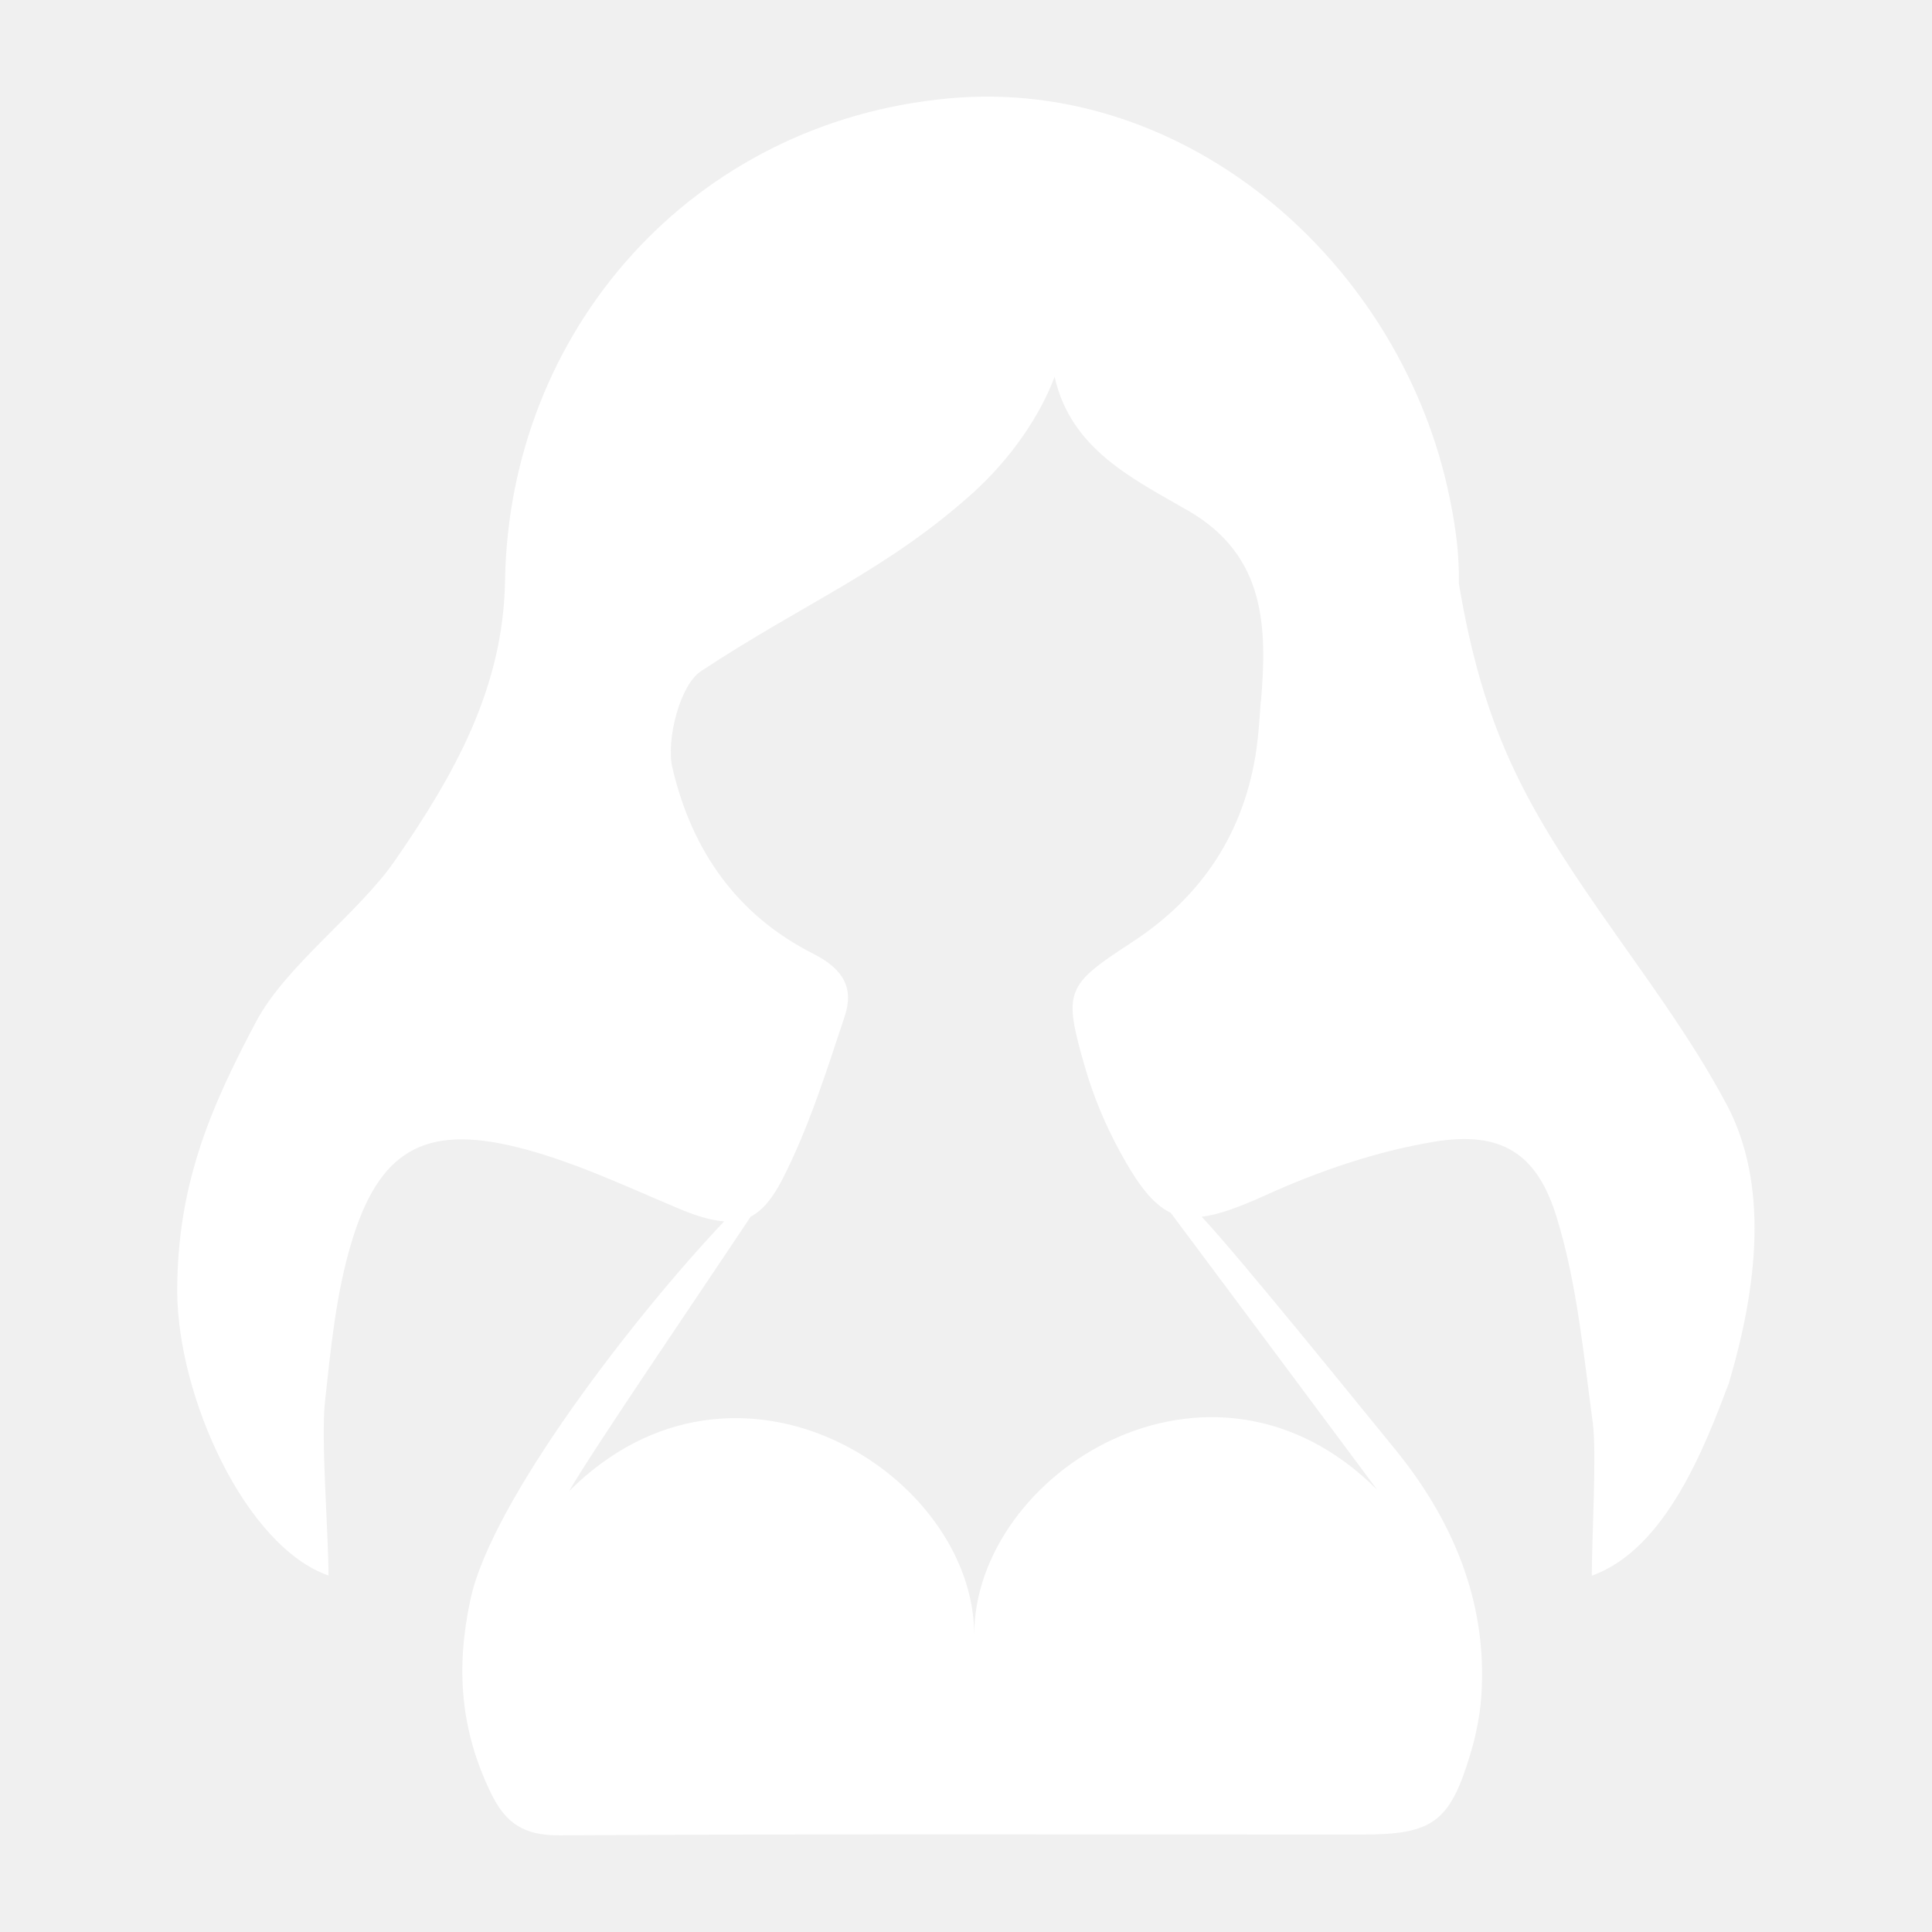
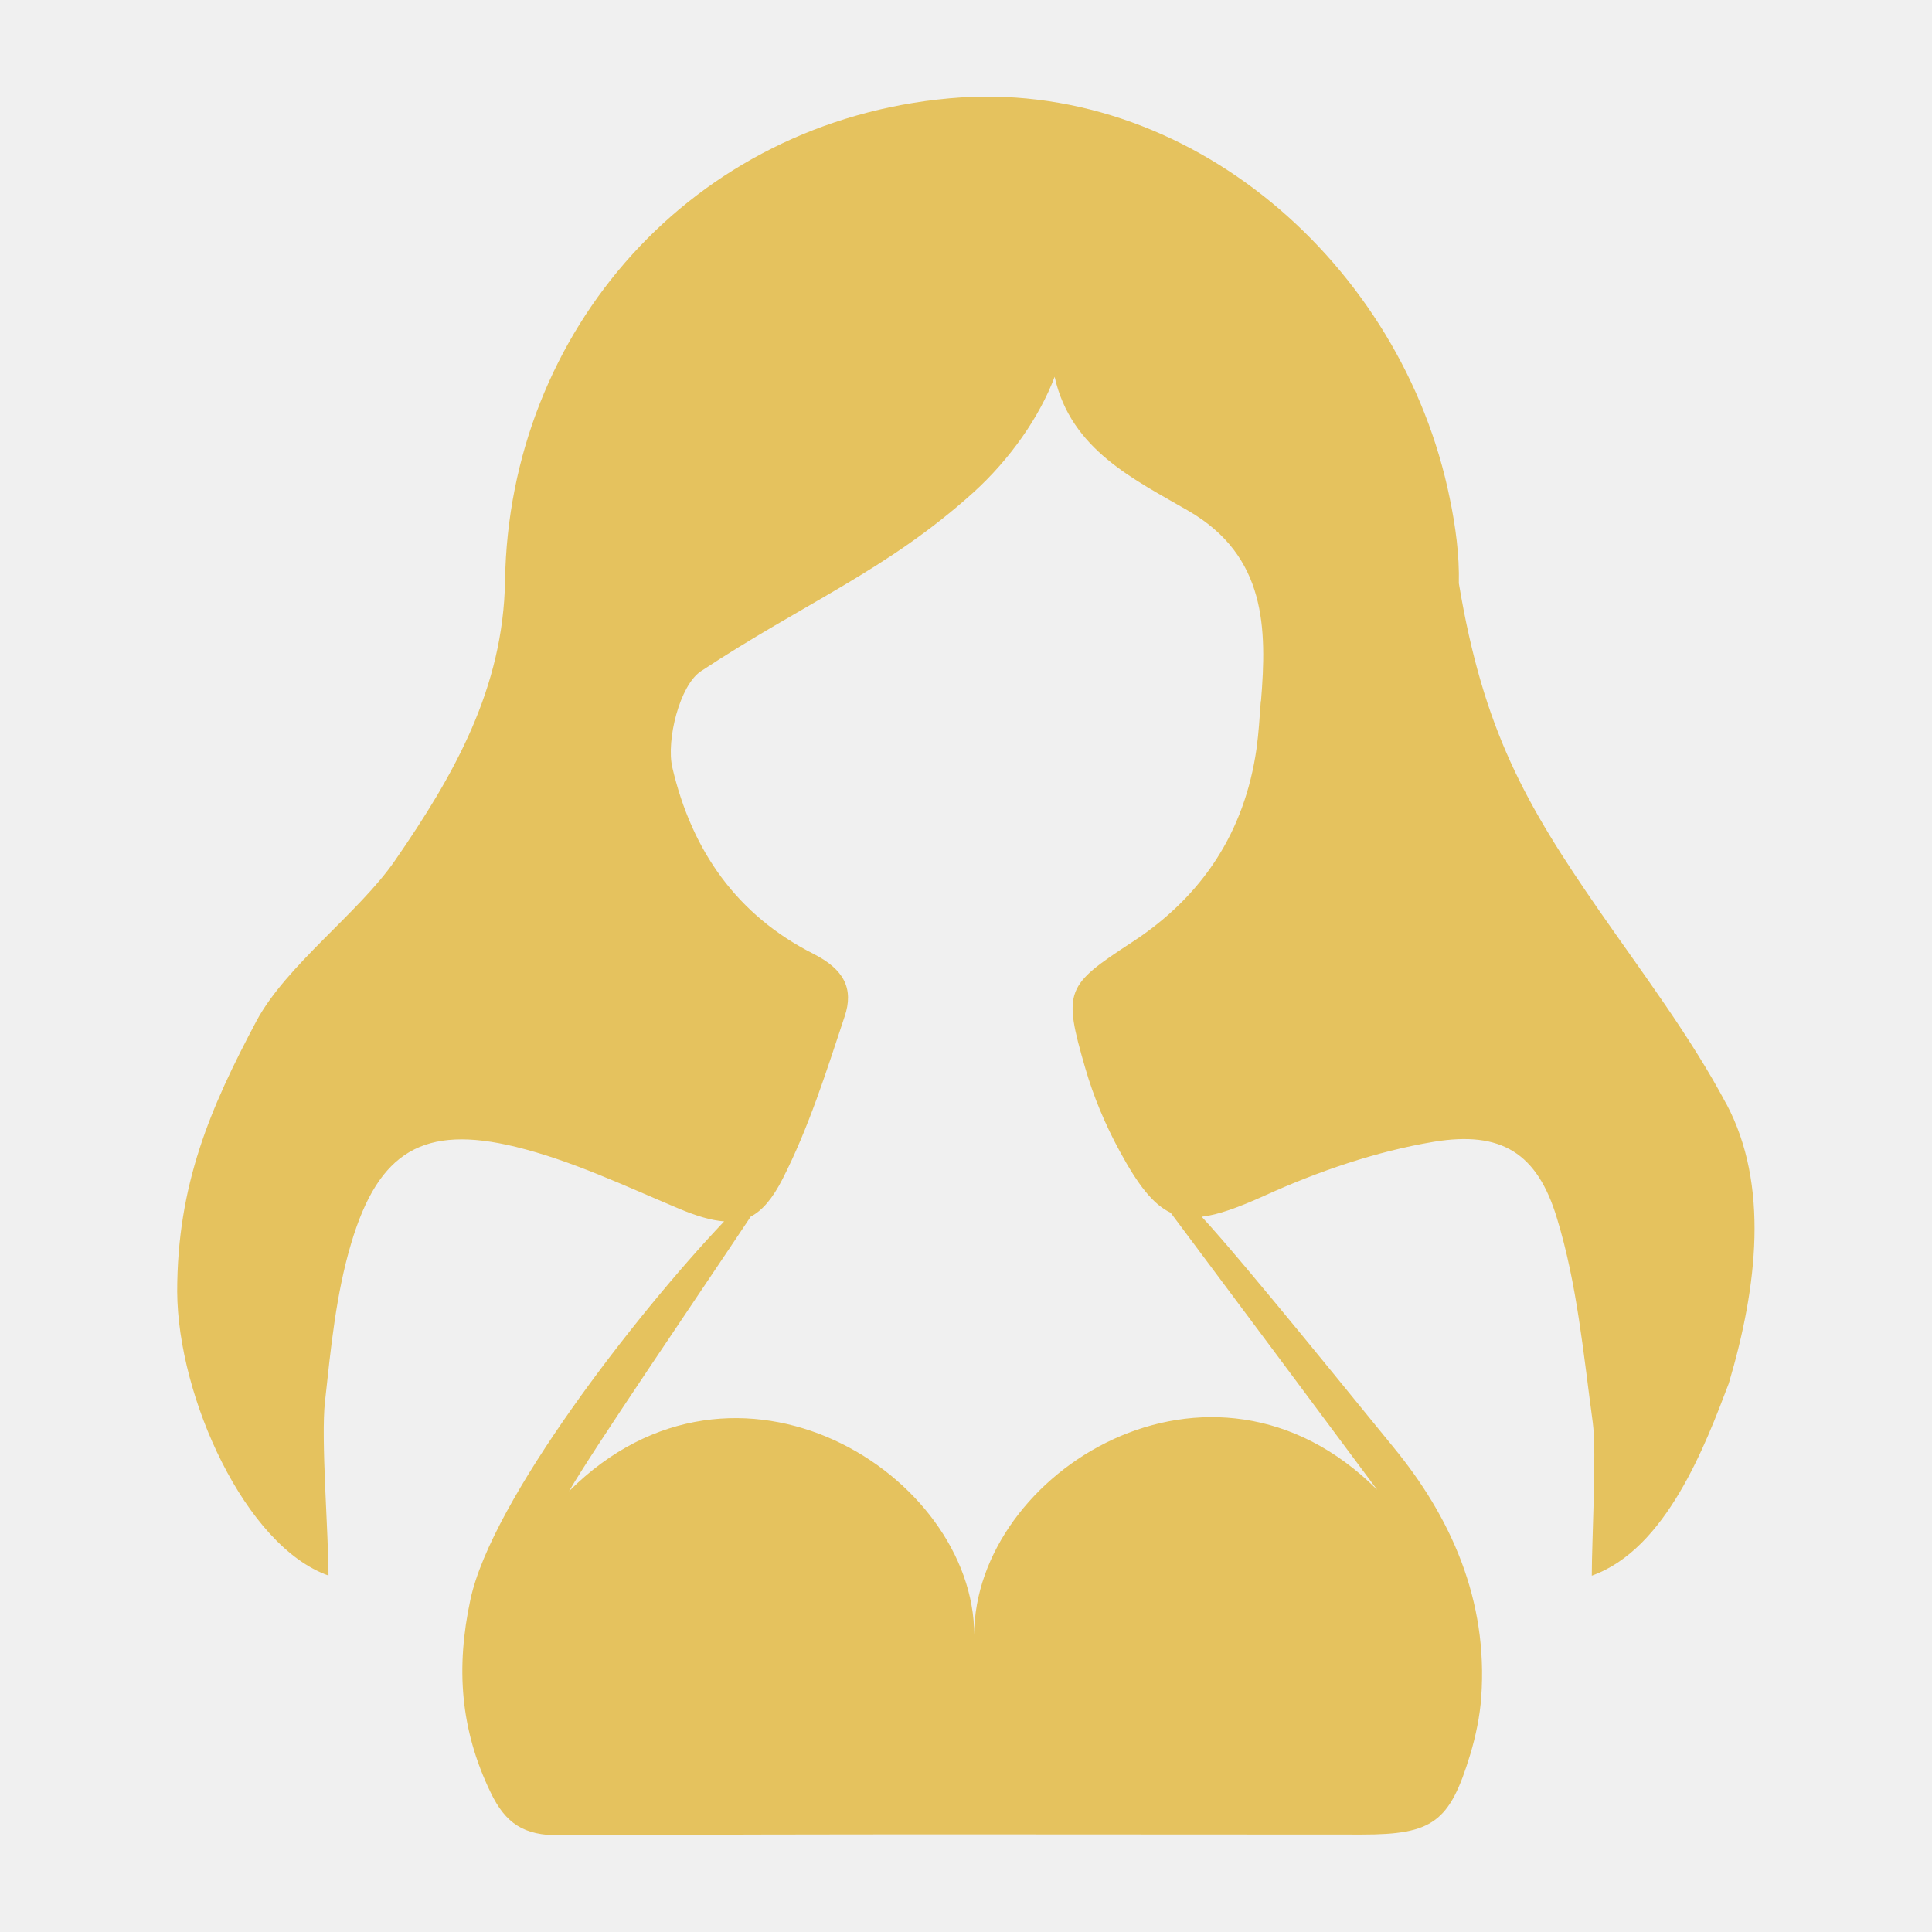
- <svg xmlns="http://www.w3.org/2000/svg" version="1.1" width="32" height="32" viewBox="0 0 32 32" fill="#fff">
+ <svg xmlns="http://www.w3.org/2000/svg" version="1.1" width="32" height="32" viewBox="0 0 32 32" fill="#e5c25e">
  <path d="M28.595 18.288c-0.586-1.107-1.392-2.173-2.106-3.203-1.219-1.76-1.92-2.989-2.326-5.424 0.010-0.467-0.054-0.944-0.15-1.405-0.787-3.882-4.333-6.989-8.291-6.627-4.256 0.387-7.29 3.843-7.357 7.99-0.029 1.776-0.835 3.206-1.827 4.64-0.595 0.861-1.795 1.728-2.291 2.653-0.762 1.434-1.312 2.707-1.312 4.483 0.010 1.747 1.13 4.218 2.506 4.701 0-0.701-0.128-2.262-0.058-2.883 0.096-0.88 0.182-1.779 0.435-2.624 0.454-1.52 1.2-1.965 2.723-1.594 0.928 0.227 1.814 0.65 2.704 1.024 0.291 0.122 0.534 0.195 0.749 0.211-1.466 1.546-3.85 4.621-4.202 6.262-0.243 1.13-0.17 2.154 0.336 3.2 0.246 0.512 0.55 0.71 1.139 0.707 4.429-0.026 8.861-0.013 13.293-0.013 1.171 0 1.453-0.205 1.792-1.328 0.090-0.298 0.16-0.634 0.182-0.947 0.115-1.606-0.499-2.982-1.462-4.15-0.397-0.48-2.49-3.082-3.168-3.808 0.275-0.032 0.608-0.154 1.034-0.346 0.893-0.406 1.853-0.736 2.813-0.896 1.11-0.182 1.712 0.182 2.038 1.27 0.333 1.088 0.438 2.246 0.592 3.379 0.067 0.496-0.016 1.939-0.016 2.538 1.235-0.438 1.885-2.173 2.269-3.184 0.477-1.606 0.669-3.296-0.038-4.627zM20.883 11.613c-0.019 0.259-0.035 0.525-0.070 0.781-0.195 1.382-0.896 2.448-2.054 3.206-1.107 0.723-1.158 0.8-0.784 2.090 0.138 0.477 0.333 0.941 0.57 1.376 0.304 0.56 0.55 0.88 0.845 1.021 0.534 0.714 2.906 3.894 3.421 4.589v0c-2.752-2.752-6.675-0.285-6.675 2.403 0-2.656-3.939-5.149-6.71-2.381 0.378-0.659 2.086-3.162 3.008-4.547 0.195-0.102 0.362-0.301 0.525-0.618 0.435-0.851 0.726-1.779 1.030-2.694 0.157-0.464-0.010-0.784-0.515-1.040-1.261-0.637-2.016-1.702-2.339-3.091-0.102-0.448 0.122-1.357 0.474-1.59 1.709-1.13 3.078-1.667 4.512-2.96 0.611-0.554 1.098-1.254 1.347-1.917 0.269 1.213 1.331 1.706 2.218 2.221 1.29 0.749 1.299 1.949 1.2 3.152z" />
</svg>
